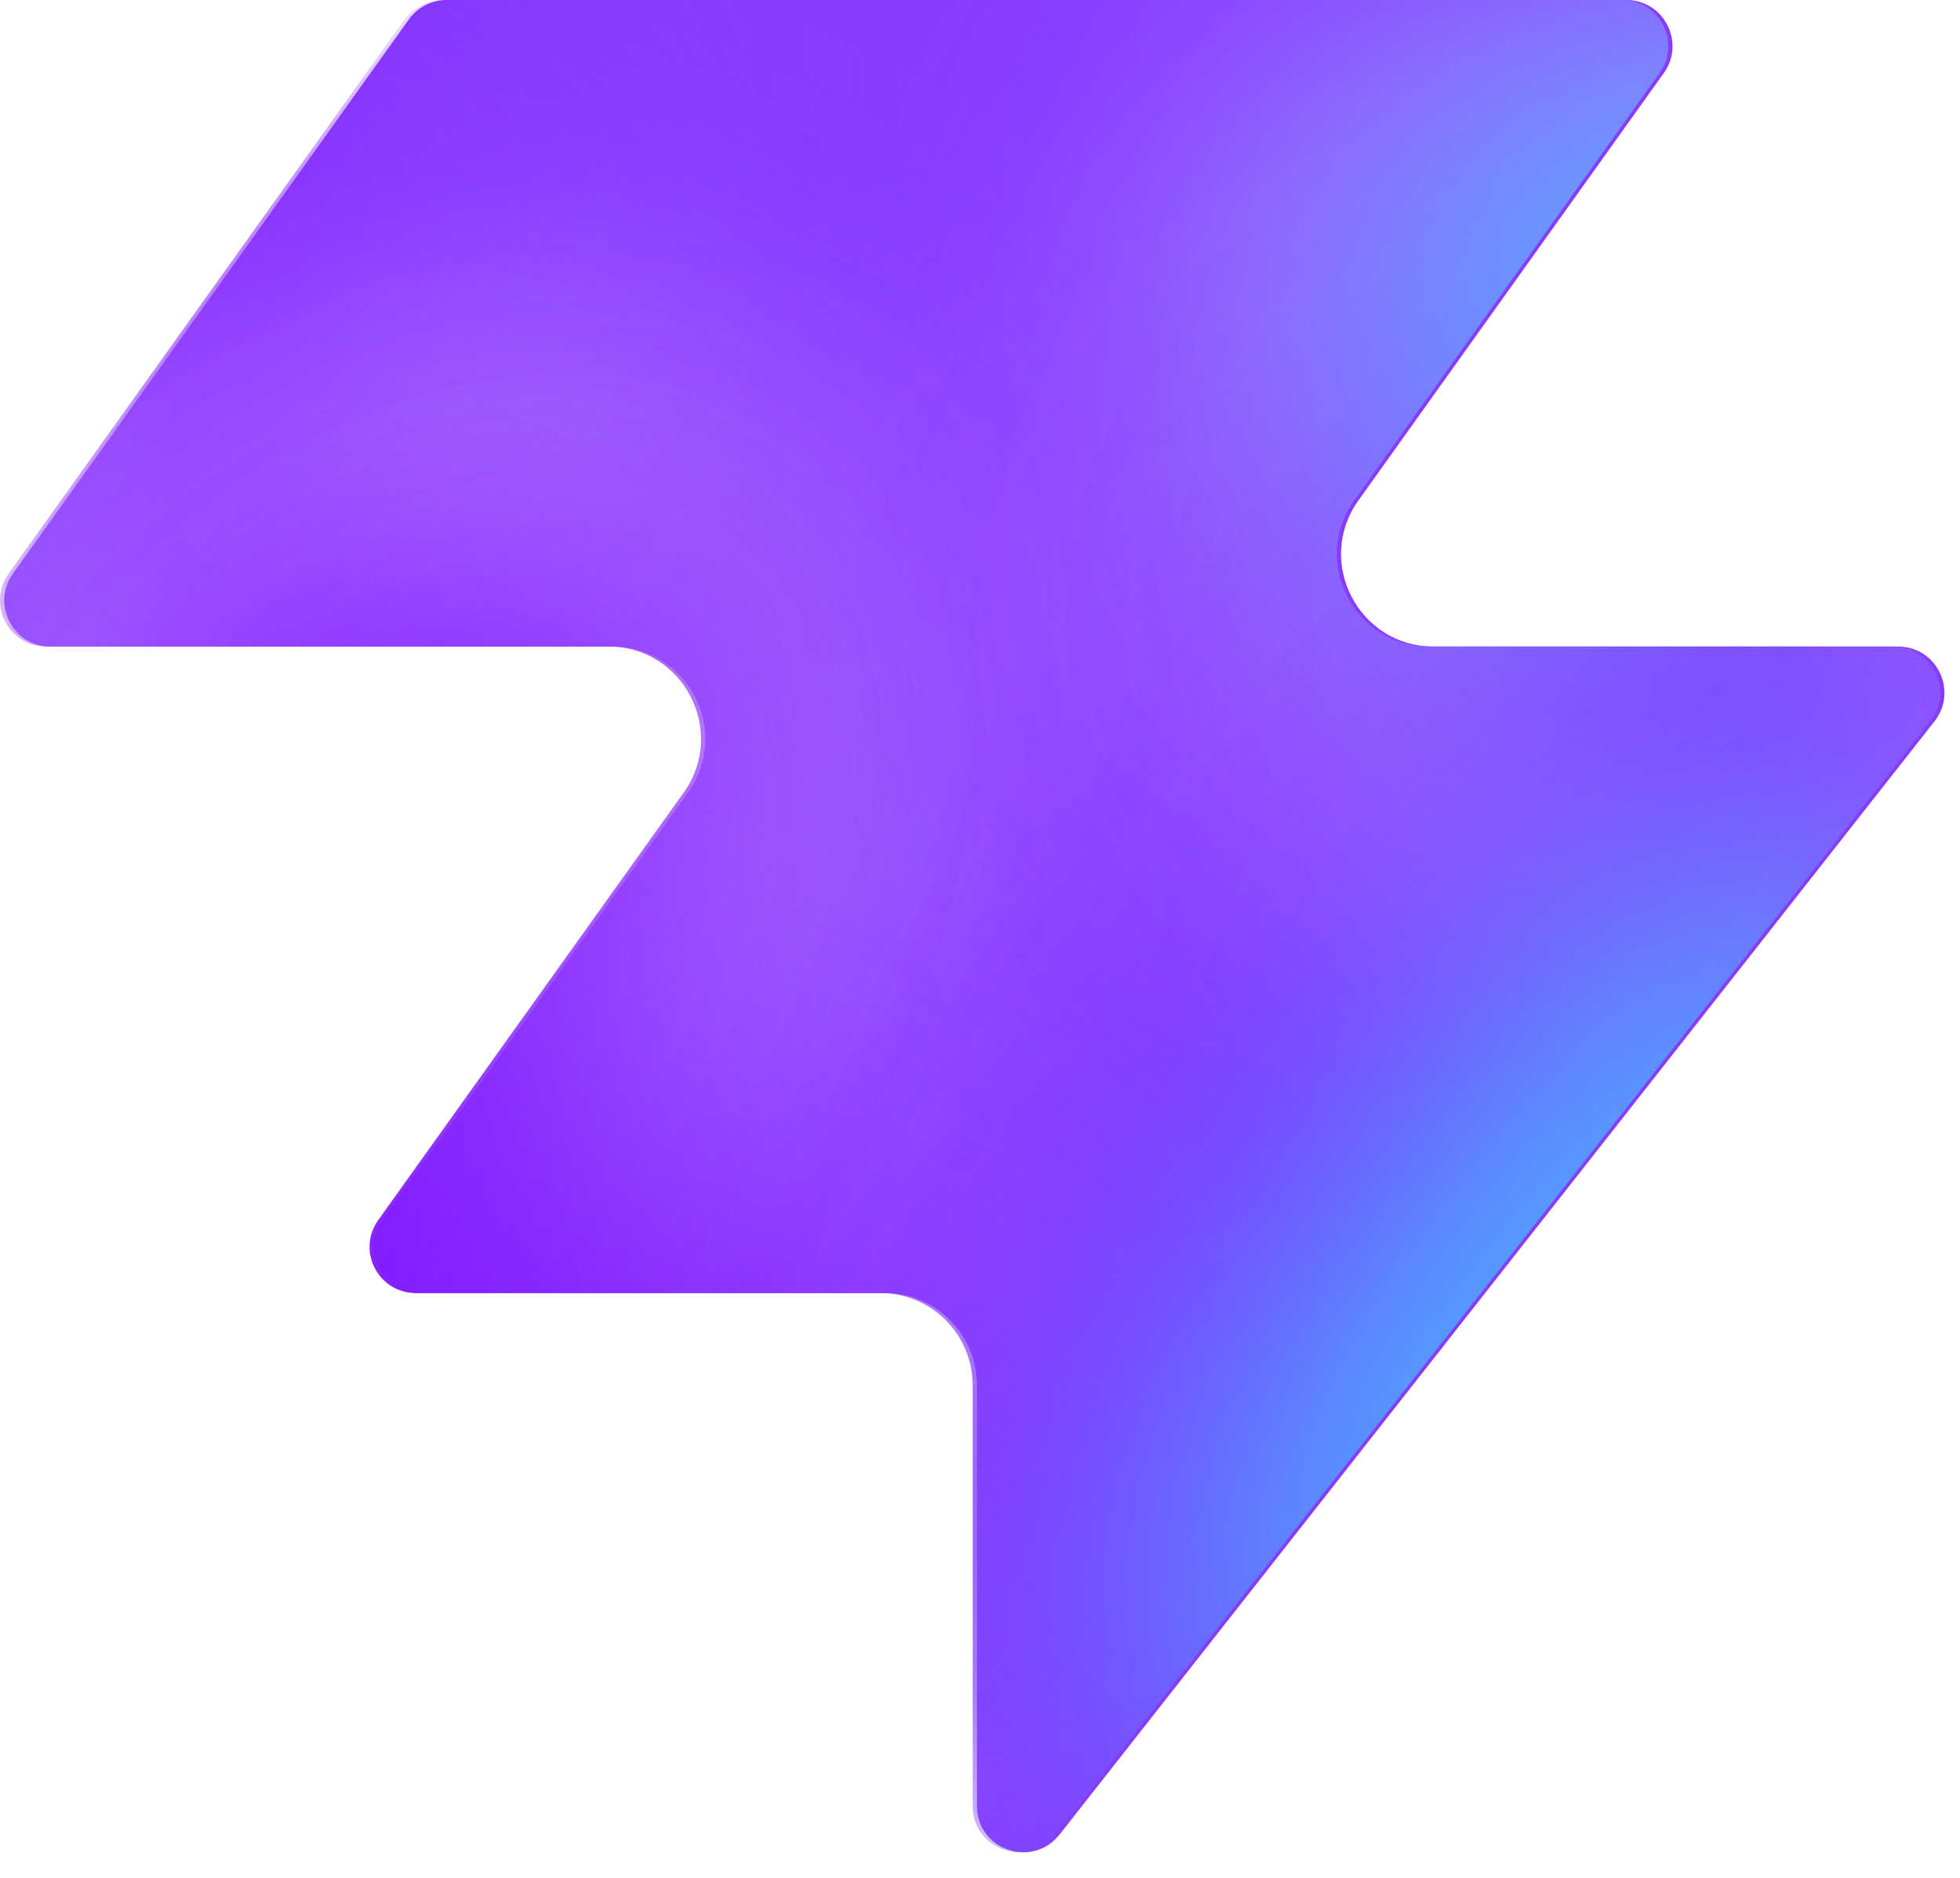
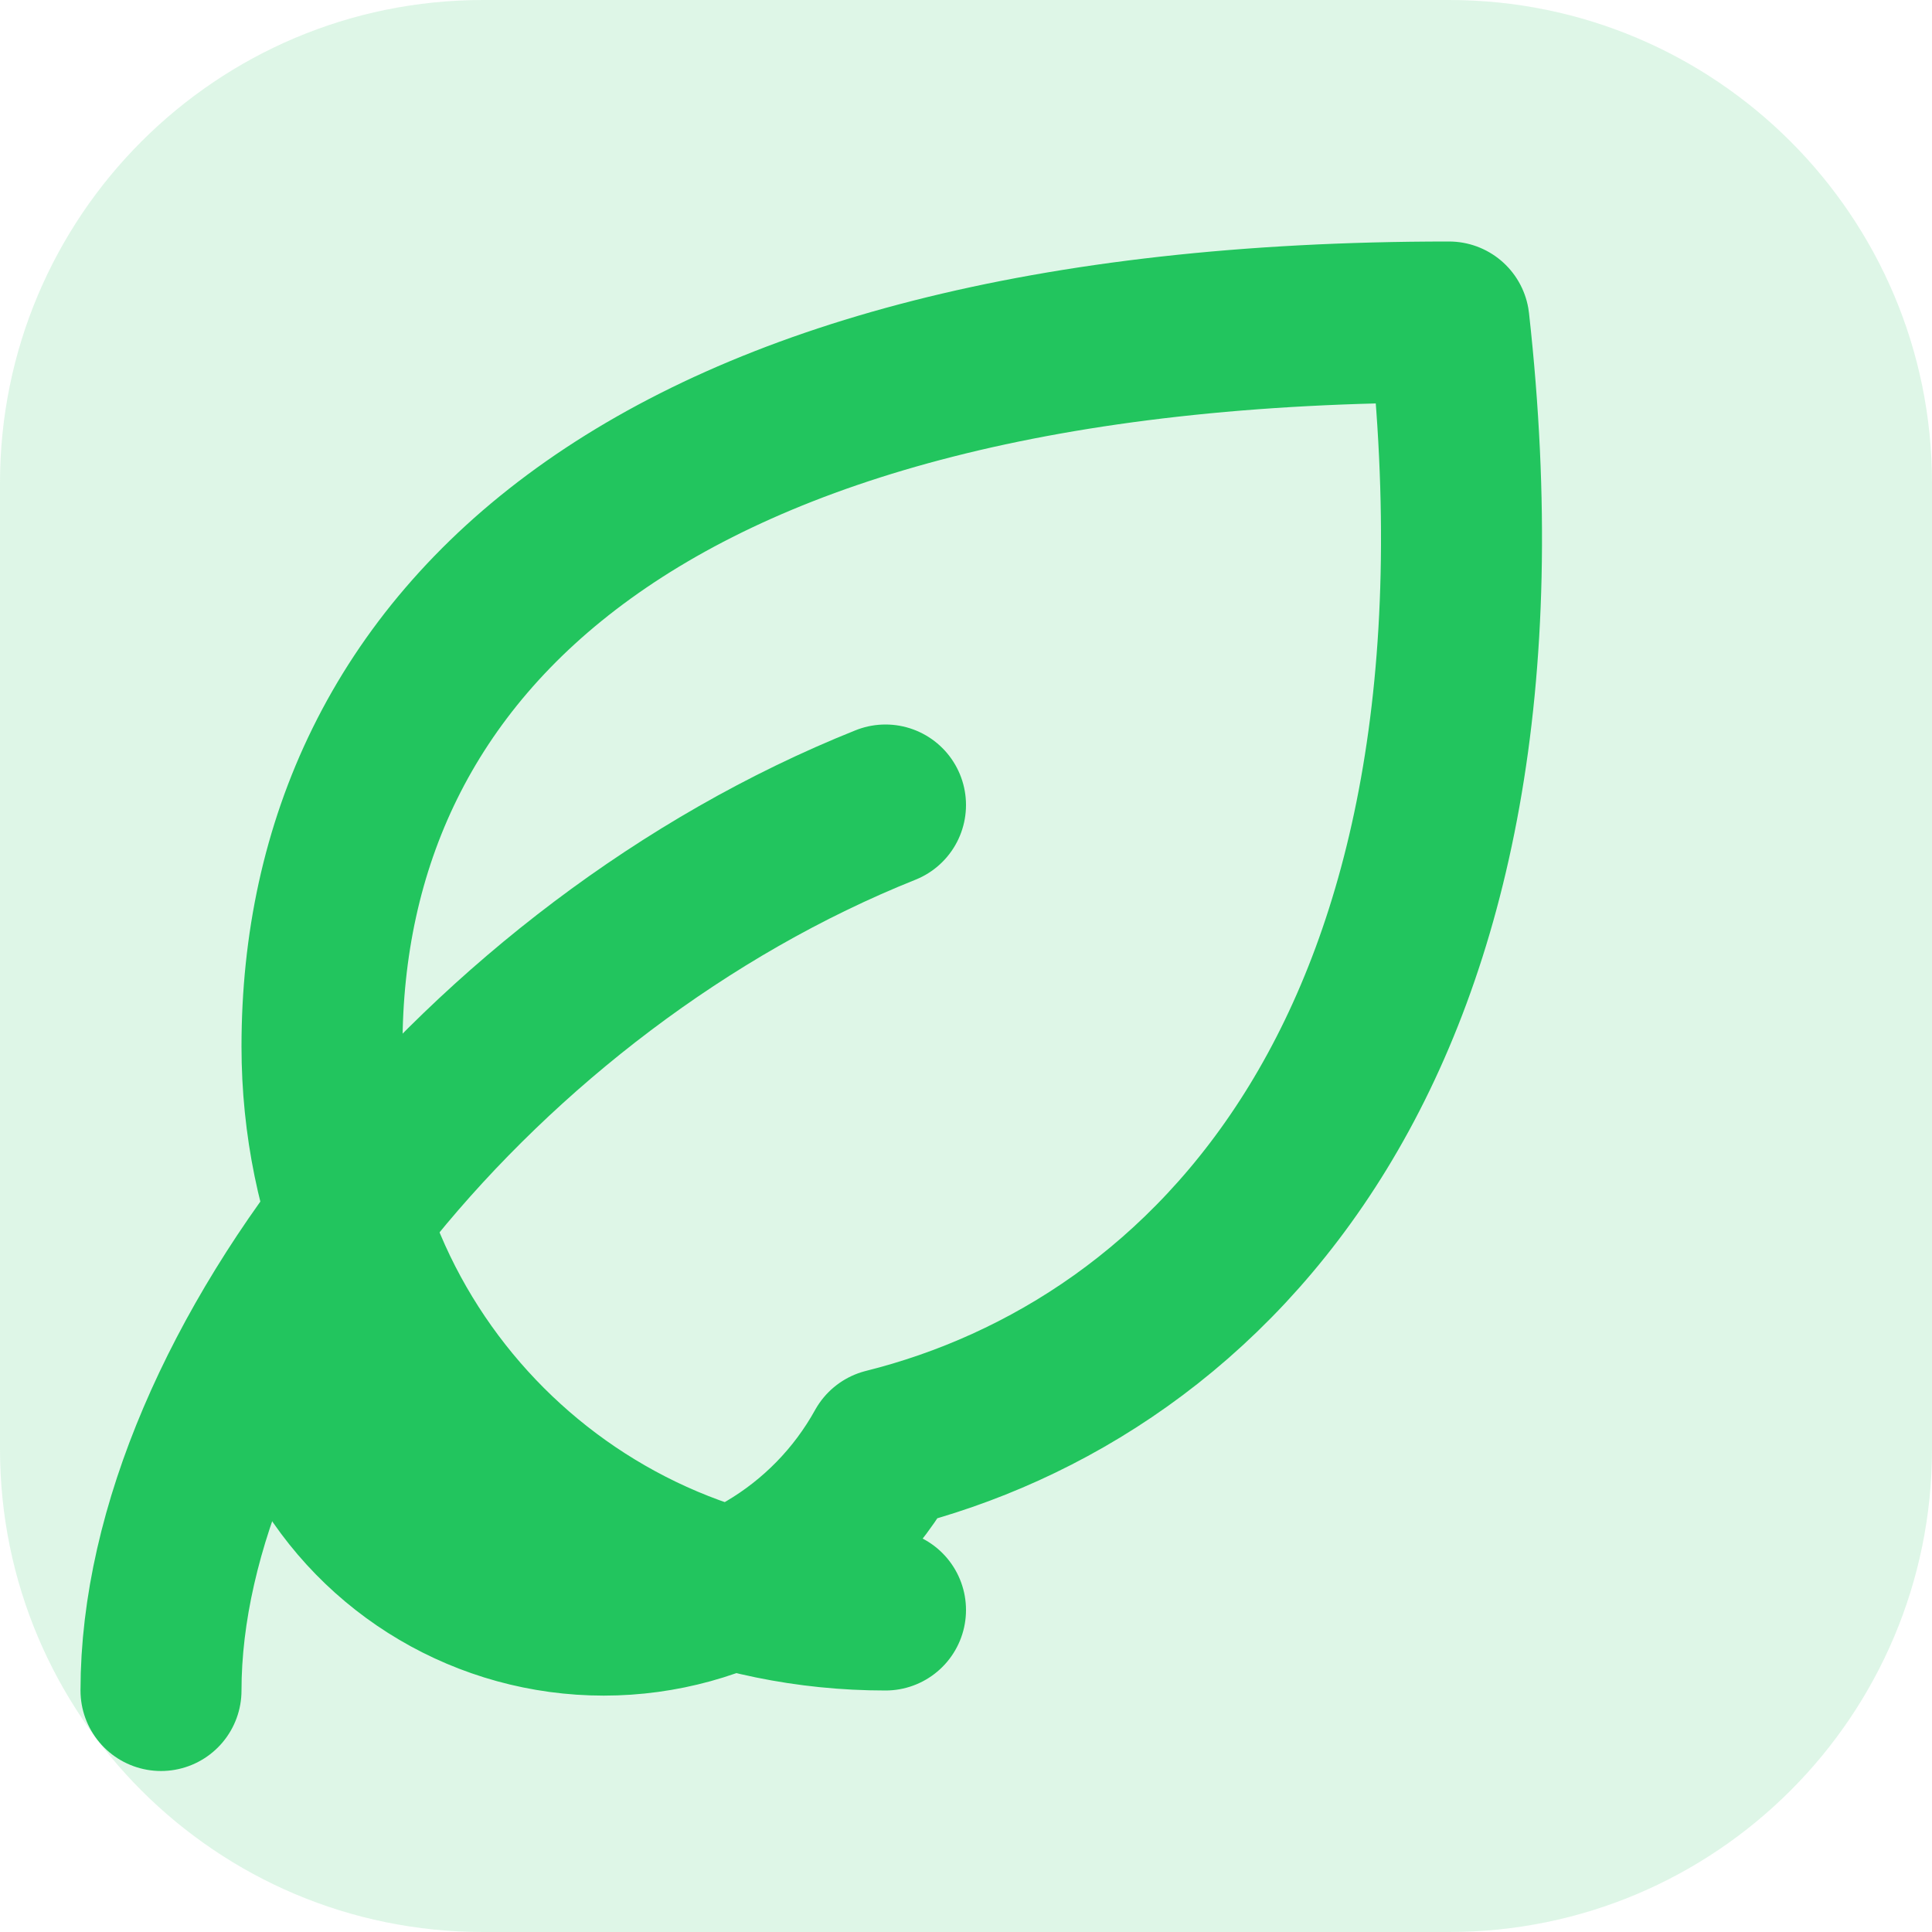
- <svg xmlns="http://www.w3.org/2000/svg" width="48" height="46" fill="none" viewBox="0 0 48 46">
-   <path fill="#863bff" d="M25.946 44.938c-.664.845-2.021.375-2.021-.698V33.937a2.26 2.26 0 0 0-2.262-2.262H10.287c-.92 0-1.456-1.04-.92-1.788l7.48-10.471c1.07-1.497 0-3.578-1.842-3.578H1.237c-.92 0-1.456-1.04-.92-1.788L10.013.474c.214-.297.556-.474.92-.474h28.894c.92 0 1.456 1.04.92 1.788l-7.48 10.471c-1.07 1.498 0 3.579 1.842 3.579h11.377c.943 0 1.473 1.088.89 1.83L25.947 44.94z" style="fill:#863bff;fill:color(display-p3 .525 .23 1);fill-opacity:1" />
-   <mask id="a" width="48" height="46" x="0" y="0" maskUnits="userSpaceOnUse" style="mask-type:alpha">
-     <path fill="#000" d="M25.842 44.938c-.664.844-2.021.375-2.021-.698V33.937a2.26 2.26 0 0 0-2.262-2.262H10.183c-.92 0-1.456-1.04-.92-1.788l7.48-10.471c1.07-1.498 0-3.579-1.842-3.579H1.133c-.92 0-1.456-1.04-.92-1.787L9.91.473c.214-.297.556-.474.92-.474h28.894c.92 0 1.456 1.04.92 1.788l-7.48 10.471c-1.07 1.498 0 3.578 1.842 3.578h11.377c.943 0 1.473 1.088.89 1.832L25.843 44.94z" style="fill:#000;fill-opacity:1" />
-   </mask>
-   <g mask="url(#a)">
-     <g filter="url(#b)">
-       <ellipse cx="5.508" cy="14.704" fill="#ede6ff" rx="5.508" ry="14.704" style="fill:#ede6ff;fill:color(display-p3 .927 .903 1);fill-opacity:1" transform="matrix(.00324 1 1 -.00324 -4.47 31.516)" />
-     </g>
-     <g filter="url(#c)">
-       <ellipse cx="10.399" cy="29.851" fill="#ede6ff" rx="10.399" ry="29.851" style="fill:#ede6ff;fill:color(display-p3 .927 .903 1);fill-opacity:1" transform="matrix(.00324 1 1 -.00324 -39.328 7.883)" />
-     </g>
-     <g filter="url(#d)">
-       <ellipse cx="5.508" cy="30.487" fill="#7e14ff" rx="5.508" ry="30.487" style="fill:#7e14ff;fill:color(display-p3 .492 .077 1);fill-opacity:1" transform="rotate(89.814 -25.913 -14.639)scale(1 -1)" />
-     </g>
-     <g filter="url(#e)">
-       <ellipse cx="5.508" cy="30.599" fill="#7e14ff" rx="5.508" ry="30.599" style="fill:#7e14ff;fill:color(display-p3 .492 .077 1);fill-opacity:1" transform="rotate(89.814 -32.644 -3.334)scale(1 -1)" />
-     </g>
-     <g filter="url(#f)">
-       <ellipse cx="5.508" cy="30.599" fill="#7e14ff" rx="5.508" ry="30.599" style="fill:#7e14ff;fill:color(display-p3 .492 .077 1);fill-opacity:1" transform="matrix(.00324 1 1 -.00324 -34.34 30.47)" />
-     </g>
-     <g filter="url(#g)">
-       <ellipse cx="14.072" cy="22.078" fill="#ede6ff" rx="14.072" ry="22.078" style="fill:#ede6ff;fill:color(display-p3 .927 .903 1);fill-opacity:1" transform="rotate(93.35 24.506 48.493)scale(-1 1)" />
-     </g>
-     <g filter="url(#h)">
-       <ellipse cx="3.47" cy="21.501" fill="#7e14ff" rx="3.47" ry="21.501" style="fill:#7e14ff;fill:color(display-p3 .492 .077 1);fill-opacity:1" transform="rotate(89.009 28.708 47.59)scale(-1 1)" />
-     </g>
-     <g filter="url(#i)">
-       <ellipse cx="3.47" cy="21.501" fill="#7e14ff" rx="3.47" ry="21.501" style="fill:#7e14ff;fill:color(display-p3 .492 .077 1);fill-opacity:1" transform="rotate(89.009 28.708 47.59)scale(-1 1)" />
-     </g>
-     <g filter="url(#j)">
-       <ellipse cx=".387" cy="8.972" fill="#7e14ff" rx="4.407" ry="29.108" style="fill:#7e14ff;fill:color(display-p3 .492 .077 1);fill-opacity:1" transform="rotate(39.51 .387 8.972)" />
-     </g>
-     <g filter="url(#k)">
-       <ellipse cx="47.523" cy="-6.092" fill="#7e14ff" rx="4.407" ry="29.108" style="fill:#7e14ff;fill:color(display-p3 .492 .077 1);fill-opacity:1" transform="rotate(37.892 47.523 -6.092)" />
-     </g>
-     <g filter="url(#l)">
-       <ellipse cx="41.412" cy="6.333" fill="#47bfff" rx="5.971" ry="9.665" style="fill:#47bfff;fill:color(display-p3 .28 .748 1);fill-opacity:1" transform="rotate(37.892 41.412 6.333)" />
-     </g>
-     <g filter="url(#m)">
-       <ellipse cx="-1.879" cy="38.332" fill="#7e14ff" rx="4.407" ry="29.108" style="fill:#7e14ff;fill:color(display-p3 .492 .077 1);fill-opacity:1" transform="rotate(37.892 -1.88 38.332)" />
-     </g>
-     <g filter="url(#n)">
-       <ellipse cx="-1.879" cy="38.332" fill="#7e14ff" rx="4.407" ry="29.108" style="fill:#7e14ff;fill:color(display-p3 .492 .077 1);fill-opacity:1" transform="rotate(37.892 -1.88 38.332)" />
-     </g>
-     <g filter="url(#o)">
-       <ellipse cx="35.651" cy="29.907" fill="#7e14ff" rx="4.407" ry="29.108" style="fill:#7e14ff;fill:color(display-p3 .492 .077 1);fill-opacity:1" transform="rotate(37.892 35.651 29.907)" />
-     </g>
-     <g filter="url(#p)">
-       <ellipse cx="38.418" cy="32.4" fill="#47bfff" rx="5.971" ry="15.297" style="fill:#47bfff;fill:color(display-p3 .28 .748 1);fill-opacity:1" transform="rotate(37.892 38.418 32.4)" />
-     </g>
+ <svg xmlns="http://www.w3.org/2000/svg" width="32" height="32" viewBox="0 0 24 24" fill="none">
+   <rect width="24" height="24" rx="6" fill="#22c55e" fill-opacity="0.15" />
+   <g stroke="#22c55e" stroke-width="2" stroke-linecap="round" stroke-linejoin="round">
+     <path d="M11 20A7 7 0 0 1 4 13C4 8 8 4 18 4c1 9-3 13-7 14a4 4 0 0 1-7 0" />
+     <path d="M2 21c0-4 4-9 9-11" />
  </g>
-   <defs>
-     <filter id="b" width="60.045" height="41.654" x="-19.77" y="16.149" color-interpolation-filters="sRGB" filterUnits="userSpaceOnUse">
-       <feFlood flood-opacity="0" result="BackgroundImageFix" />
-       <feBlend in="SourceGraphic" in2="BackgroundImageFix" result="shape" />
-       <feGaussianBlur result="effect1_foregroundBlur_2002_17158" stdDeviation="7.659" />
-     </filter>
-     <filter id="c" width="90.34" height="51.437" x="-54.613" y="-7.533" color-interpolation-filters="sRGB" filterUnits="userSpaceOnUse">
-       <feFlood flood-opacity="0" result="BackgroundImageFix" />
-       <feBlend in="SourceGraphic" in2="BackgroundImageFix" result="shape" />
-       <feGaussianBlur result="effect1_foregroundBlur_2002_17158" stdDeviation="7.659" />
-     </filter>
-     <filter id="d" width="79.355" height="29.4" x="-49.64" y="2.03" color-interpolation-filters="sRGB" filterUnits="userSpaceOnUse">
-       <feFlood flood-opacity="0" result="BackgroundImageFix" />
-       <feBlend in="SourceGraphic" in2="BackgroundImageFix" result="shape" />
-       <feGaussianBlur result="effect1_foregroundBlur_2002_17158" stdDeviation="4.596" />
-     </filter>
-     <filter id="e" width="79.579" height="29.4" x="-45.045" y="20.029" color-interpolation-filters="sRGB" filterUnits="userSpaceOnUse">
-       <feFlood flood-opacity="0" result="BackgroundImageFix" />
-       <feBlend in="SourceGraphic" in2="BackgroundImageFix" result="shape" />
-       <feGaussianBlur result="effect1_foregroundBlur_2002_17158" stdDeviation="4.596" />
-     </filter>
-     <filter id="f" width="79.579" height="29.4" x="-43.513" y="21.178" color-interpolation-filters="sRGB" filterUnits="userSpaceOnUse">
-       <feFlood flood-opacity="0" result="BackgroundImageFix" />
-       <feBlend in="SourceGraphic" in2="BackgroundImageFix" result="shape" />
-       <feGaussianBlur result="effect1_foregroundBlur_2002_17158" stdDeviation="4.596" />
-     </filter>
-     <filter id="g" width="74.749" height="58.852" x="15.756" y="-17.901" color-interpolation-filters="sRGB" filterUnits="userSpaceOnUse">
-       <feFlood flood-opacity="0" result="BackgroundImageFix" />
-       <feBlend in="SourceGraphic" in2="BackgroundImageFix" result="shape" />
-       <feGaussianBlur result="effect1_foregroundBlur_2002_17158" stdDeviation="7.659" />
-     </filter>
-     <filter id="h" width="61.377" height="25.362" x="23.548" y="2.284" color-interpolation-filters="sRGB" filterUnits="userSpaceOnUse">
-       <feFlood flood-opacity="0" result="BackgroundImageFix" />
-       <feBlend in="SourceGraphic" in2="BackgroundImageFix" result="shape" />
-       <feGaussianBlur result="effect1_foregroundBlur_2002_17158" stdDeviation="4.596" />
-     </filter>
-     <filter id="i" width="61.377" height="25.362" x="23.548" y="2.284" color-interpolation-filters="sRGB" filterUnits="userSpaceOnUse">
-       <feFlood flood-opacity="0" result="BackgroundImageFix" />
-       <feBlend in="SourceGraphic" in2="BackgroundImageFix" result="shape" />
-       <feGaussianBlur result="effect1_foregroundBlur_2002_17158" stdDeviation="4.596" />
-     </filter>
-     <filter id="j" width="56.045" height="63.649" x="-27.636" y="-22.853" color-interpolation-filters="sRGB" filterUnits="userSpaceOnUse">
-       <feFlood flood-opacity="0" result="BackgroundImageFix" />
-       <feBlend in="SourceGraphic" in2="BackgroundImageFix" result="shape" />
-       <feGaussianBlur result="effect1_foregroundBlur_2002_17158" stdDeviation="4.596" />
-     </filter>
-     <filter id="k" width="54.814" height="64.646" x="20.116" y="-38.415" color-interpolation-filters="sRGB" filterUnits="userSpaceOnUse">
-       <feFlood flood-opacity="0" result="BackgroundImageFix" />
-       <feBlend in="SourceGraphic" in2="BackgroundImageFix" result="shape" />
-       <feGaussianBlur result="effect1_foregroundBlur_2002_17158" stdDeviation="4.596" />
-     </filter>
-     <filter id="l" width="33.541" height="35.313" x="24.641" y="-11.323" color-interpolation-filters="sRGB" filterUnits="userSpaceOnUse">
-       <feFlood flood-opacity="0" result="BackgroundImageFix" />
-       <feBlend in="SourceGraphic" in2="BackgroundImageFix" result="shape" />
-       <feGaussianBlur result="effect1_foregroundBlur_2002_17158" stdDeviation="4.596" />
-     </filter>
-     <filter id="m" width="54.814" height="64.646" x="-29.286" y="6.009" color-interpolation-filters="sRGB" filterUnits="userSpaceOnUse">
-       <feFlood flood-opacity="0" result="BackgroundImageFix" />
-       <feBlend in="SourceGraphic" in2="BackgroundImageFix" result="shape" />
-       <feGaussianBlur result="effect1_foregroundBlur_2002_17158" stdDeviation="4.596" />
-     </filter>
-     <filter id="n" width="54.814" height="64.646" x="-29.286" y="6.009" color-interpolation-filters="sRGB" filterUnits="userSpaceOnUse">
-       <feFlood flood-opacity="0" result="BackgroundImageFix" />
-       <feBlend in="SourceGraphic" in2="BackgroundImageFix" result="shape" />
-       <feGaussianBlur result="effect1_foregroundBlur_2002_17158" stdDeviation="4.596" />
-     </filter>
-     <filter id="o" width="54.814" height="64.646" x="8.244" y="-2.416" color-interpolation-filters="sRGB" filterUnits="userSpaceOnUse">
-       <feFlood flood-opacity="0" result="BackgroundImageFix" />
-       <feBlend in="SourceGraphic" in2="BackgroundImageFix" result="shape" />
-       <feGaussianBlur result="effect1_foregroundBlur_2002_17158" stdDeviation="4.596" />
-     </filter>
-     <filter id="p" width="39.409" height="43.623" x="18.713" y="10.588" color-interpolation-filters="sRGB" filterUnits="userSpaceOnUse">
-       <feFlood flood-opacity="0" result="BackgroundImageFix" />
-       <feBlend in="SourceGraphic" in2="BackgroundImageFix" result="shape" />
-       <feGaussianBlur result="effect1_foregroundBlur_2002_17158" stdDeviation="4.596" />
-     </filter>
-   </defs>
</svg>
